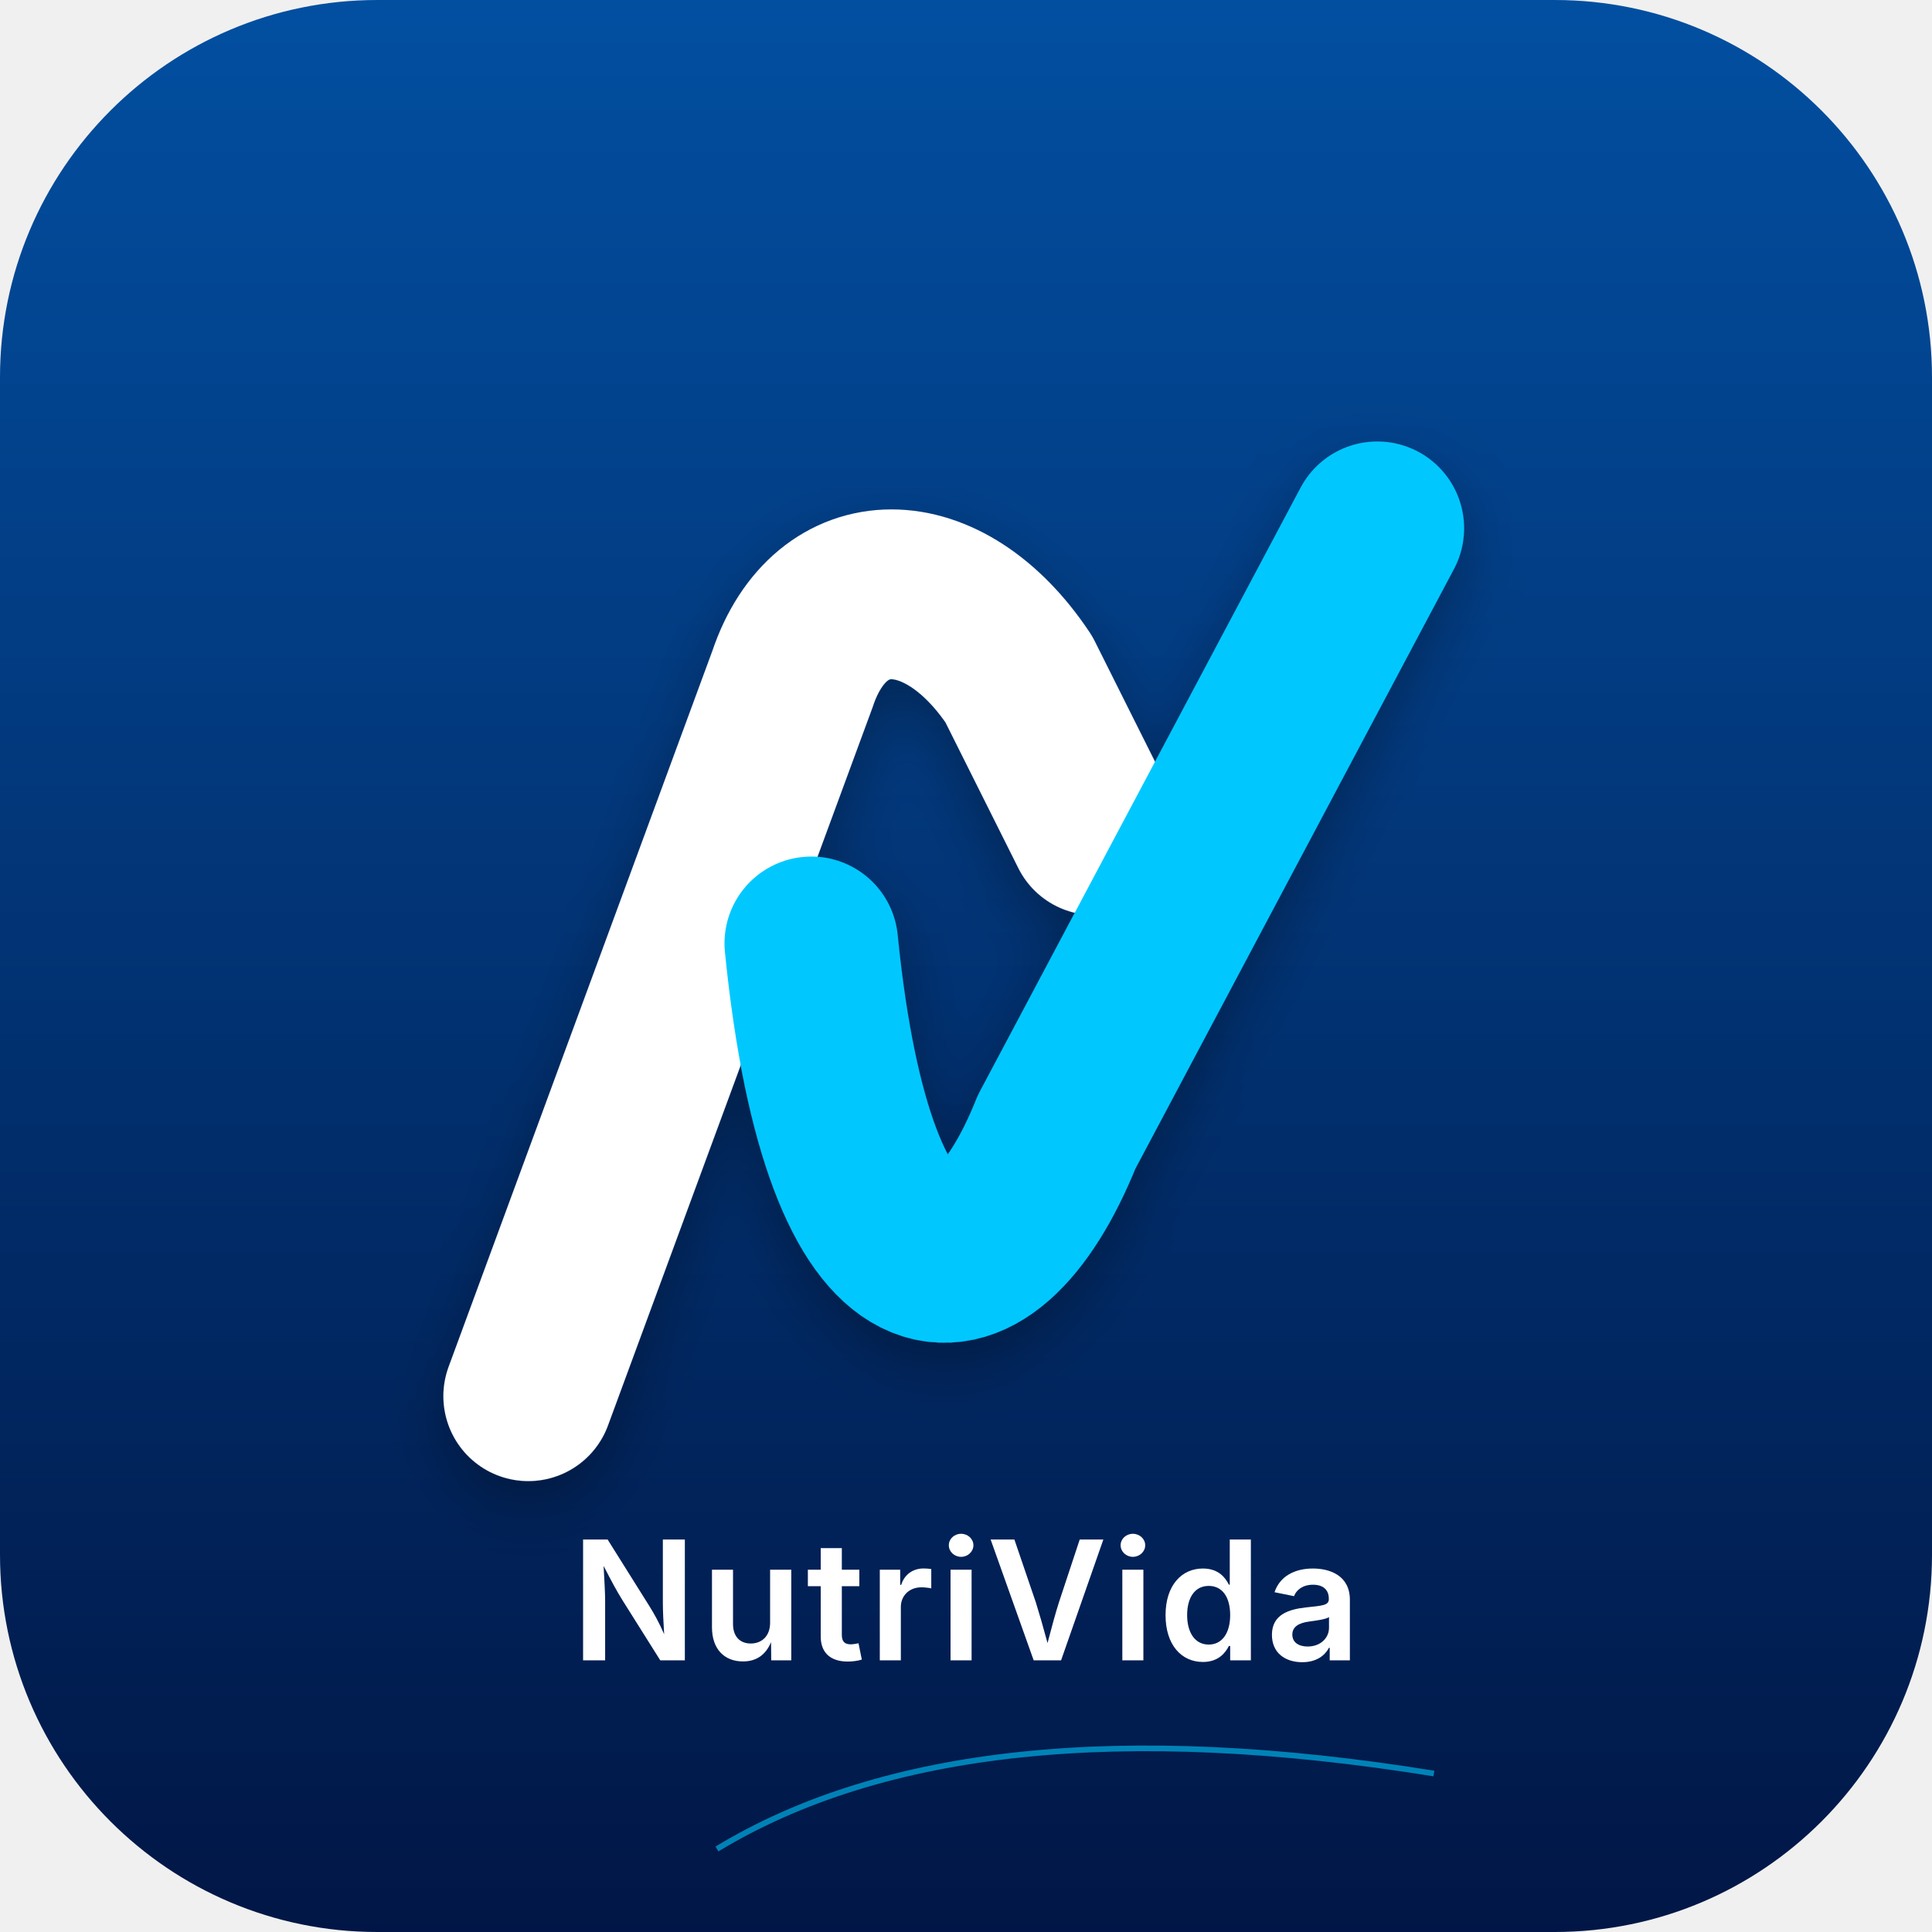
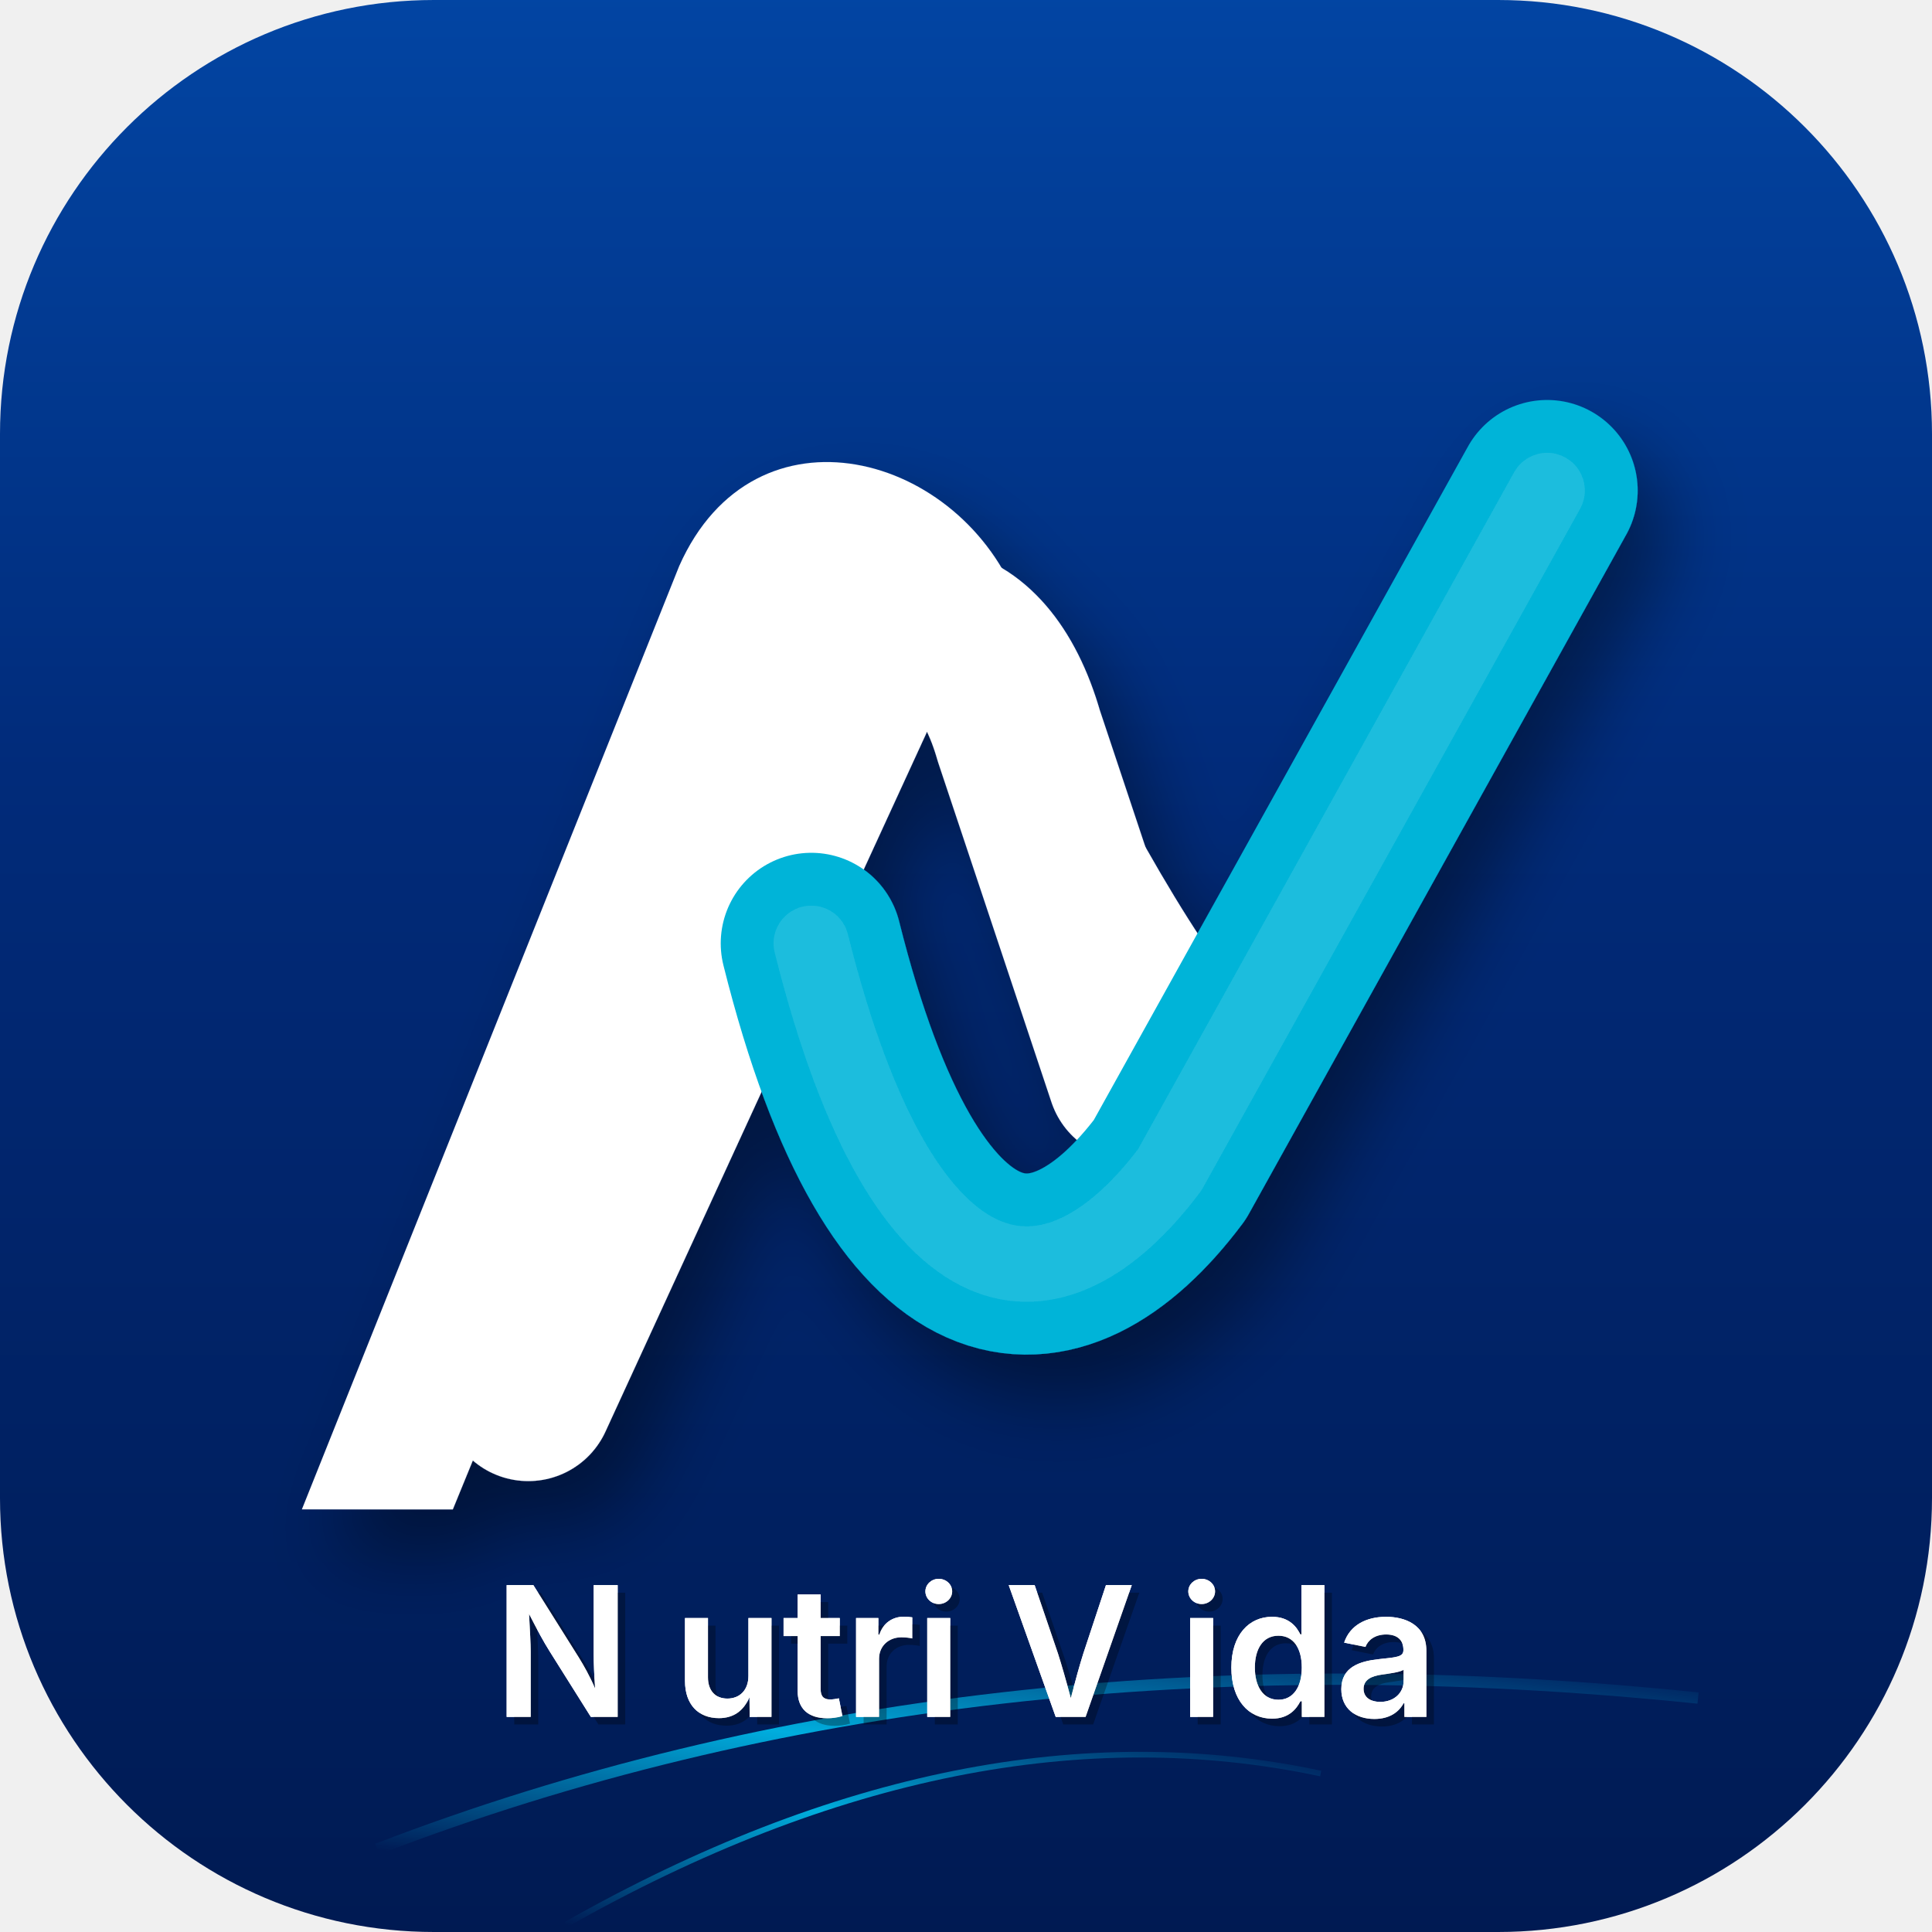
<svg xmlns="http://www.w3.org/2000/svg" viewBox="0 0 512 512">
  <defs>
    <linearGradient id="bgGrad" x1="0%" y1="0%" x2="0%" y2="100%">
-       <stop offset="0%" stop-color="#024FA1" />
-       <stop offset="100%" stop-color="#011645" />
+       <stop offset="0%" stop-color="#0245a3" />
+       <stop offset="40%" stop-color="#012b7a" />
+       <stop offset="100%" stop-color="#001a52" />
    </linearGradient>
-     <filter id="shadow" x="-20%" y="-20%" width="140%" height="140%">
-       <feDropShadow dx="0" dy="6" stdDeviation="8" flood-color="#000000" flood-opacity="0.3" />
+     <filter id="n-shadow" x="-30%" y="-30%" width="160%" height="160%">
+       <feDropShadow dx="8" dy="12" stdDeviation="10" flood-color="#000" flood-opacity="0.4" />
    </filter>
+     <linearGradient id="swooshGrad" x1="0%" y1="100%" x2="100%" y2="0%">
+       <stop offset="0%" stop-color="#00d2ff" stop-opacity="0" />
+       <stop offset="50%" stop-color="#00d2ff" stop-opacity="0.8" />
+       <stop offset="100%" stop-color="#00d2ff" stop-opacity="0" />
+     </linearGradient>
  </defs>
-   <rect width="512" height="512" rx="100" fill="url(#bgGrad)" />
-   <g filter="url(#shadow)">
-     <path d="M 140 370 L 210 180 C 220 150 250 150 270 180 L 290 220" fill="none" stroke="#ffffff" stroke-width="45" stroke-linecap="round" stroke-linejoin="round" />
-     <path d="M 215 250 C 225 350 260 350 280 300 L 365 140" fill="none" stroke="#00c8ff" stroke-width="46" stroke-linecap="round" stroke-linejoin="round" />
+   <rect width="512" height="512" rx="115" fill="url(#bgGrad)" />
+   <g filter="url(#n-shadow)">
+     <path d="M 120,400               L 210,180              C 225,145 260,165 265,190              L 280,240              C 290,270 310,275 330,265              C 310,240 290,200 270,160              C 255,120 200,105 180,150              L 80,400 Z" fill="#ffffff" />
+     <path d="M 140,370 L 225,185 C 235,160 260,160 270,195 L 300,285" fill="none" stroke="#ffffff" stroke-width="45" stroke-linecap="round" stroke-linejoin="round" />
+     <path d="M 215,250 C 240,350 280,350 310,310 L 410,130" fill="none" stroke="#00b4d8" stroke-width="48" stroke-linecap="round" stroke-linejoin="round" />
+     <path d="M 215,250 C 240,350 280,350 310,310 L 410,130" fill="none" stroke="#48cae4" stroke-width="20" stroke-linecap="round" stroke-linejoin="round" opacity="0.4" />
  </g>
-   <text x="256" y="440" font-family="'Inter', 'Helvetica Neue', sans-serif" font-weight="600" font-size="44" fill="#ffffff" text-anchor="middle" letter-spacing="1">NutriVida</text>
-   <path d="M 190 490 Q 256 450 380 470" fill="none" stroke="#00c8ff" stroke-width="1.5" opacity="0.6" />
+   <path d="M 100,490 Q 256,430 450,450" fill="none" stroke="url(#swooshGrad)" stroke-width="3" />
+   <path d="M 150,510 Q 256,450 350,470" fill="none" stroke="url(#swooshGrad)" stroke-width="1.5" />
+   <text x="256" y="455" font-family="system-ui, -apple-system, sans-serif" font-weight="600" font-size="48" fill="#ffffff" text-anchor="middle" letter-spacing="-0.5">
+     <tspan>N</tspan>
+     <tspan dx="-1">utri</tspan>
+     <tspan dx="-1">V</tspan>
+     <tspan dx="-1">ida</tspan>
+   </text>
+   <text x="258" y="457" font-family="system-ui, -apple-system, sans-serif" font-weight="600" font-size="48" fill="#000000" fill-opacity="0.3" text-anchor="middle" letter-spacing="-0.5" transform="translate(0,0) scale(1,1)" style="mix-blend-mode: multiply;">
+     <tspan>N</tspan>
+     <tspan dx="-1">utri</tspan>
+     <tspan dx="-1">V</tspan>
+     <tspan dx="-1">ida</tspan>
+   </text>
+   <text x="256" y="455" font-family="system-ui, -apple-system, sans-serif" font-weight="600" font-size="48" fill="#ffffff" text-anchor="middle" letter-spacing="-0.5">
+     <tspan>N</tspan>
+     <tspan dx="-1">utri</tspan>
+     <tspan dx="-1">V</tspan>
+     <tspan dx="-1">ida</tspan>
+   </text>
</svg>
